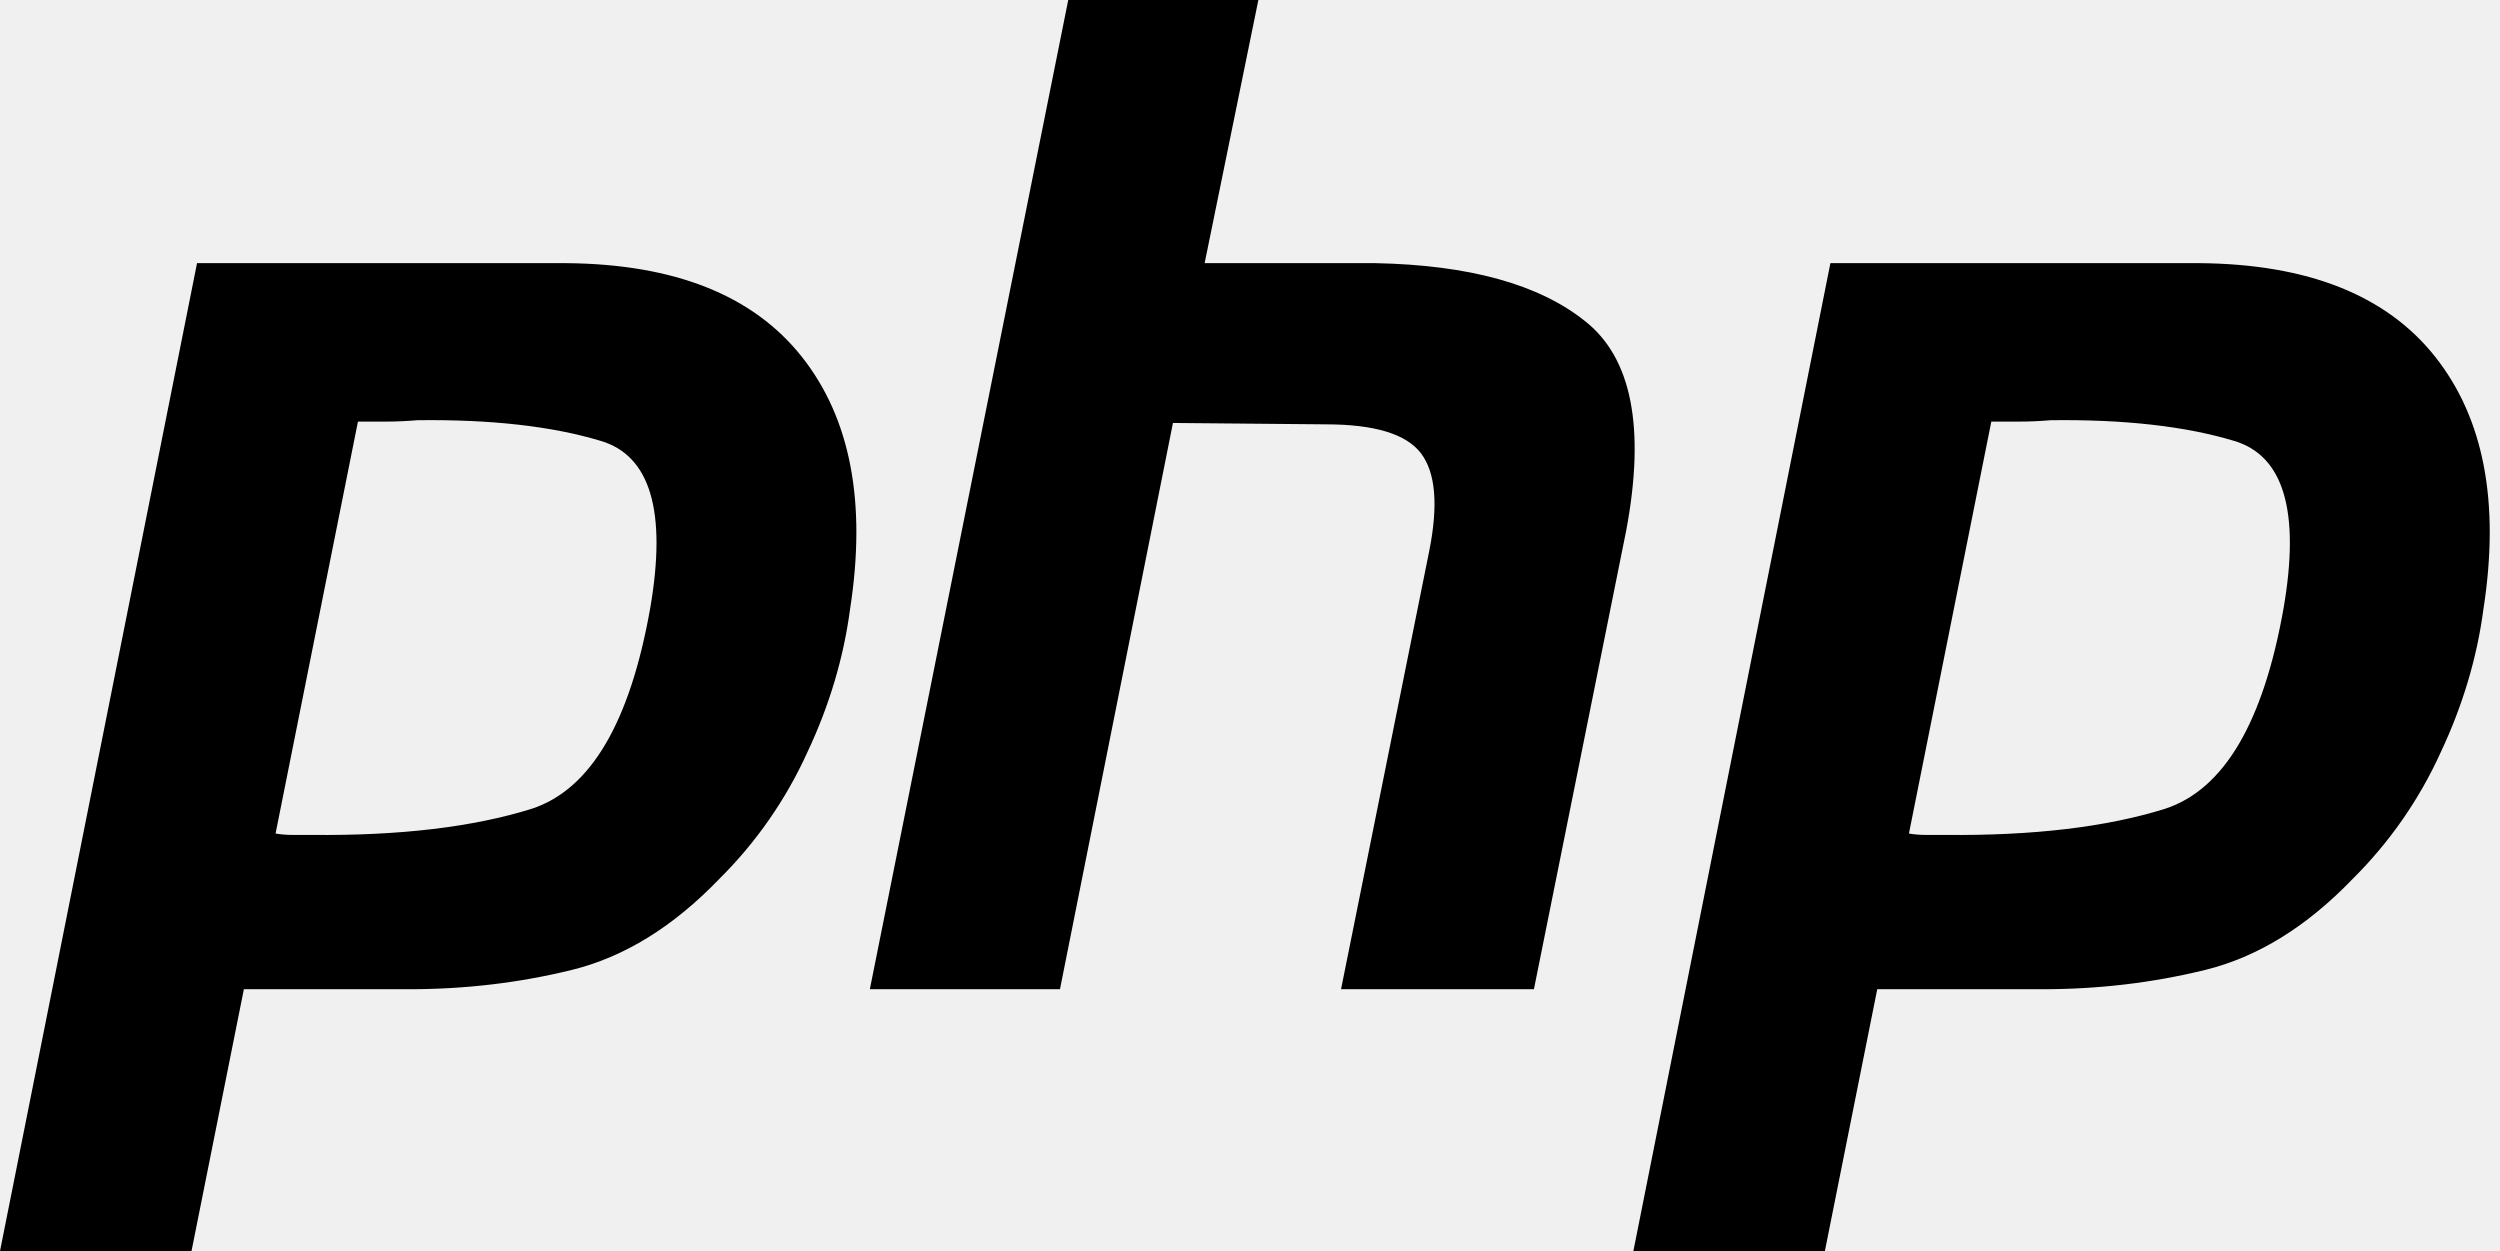
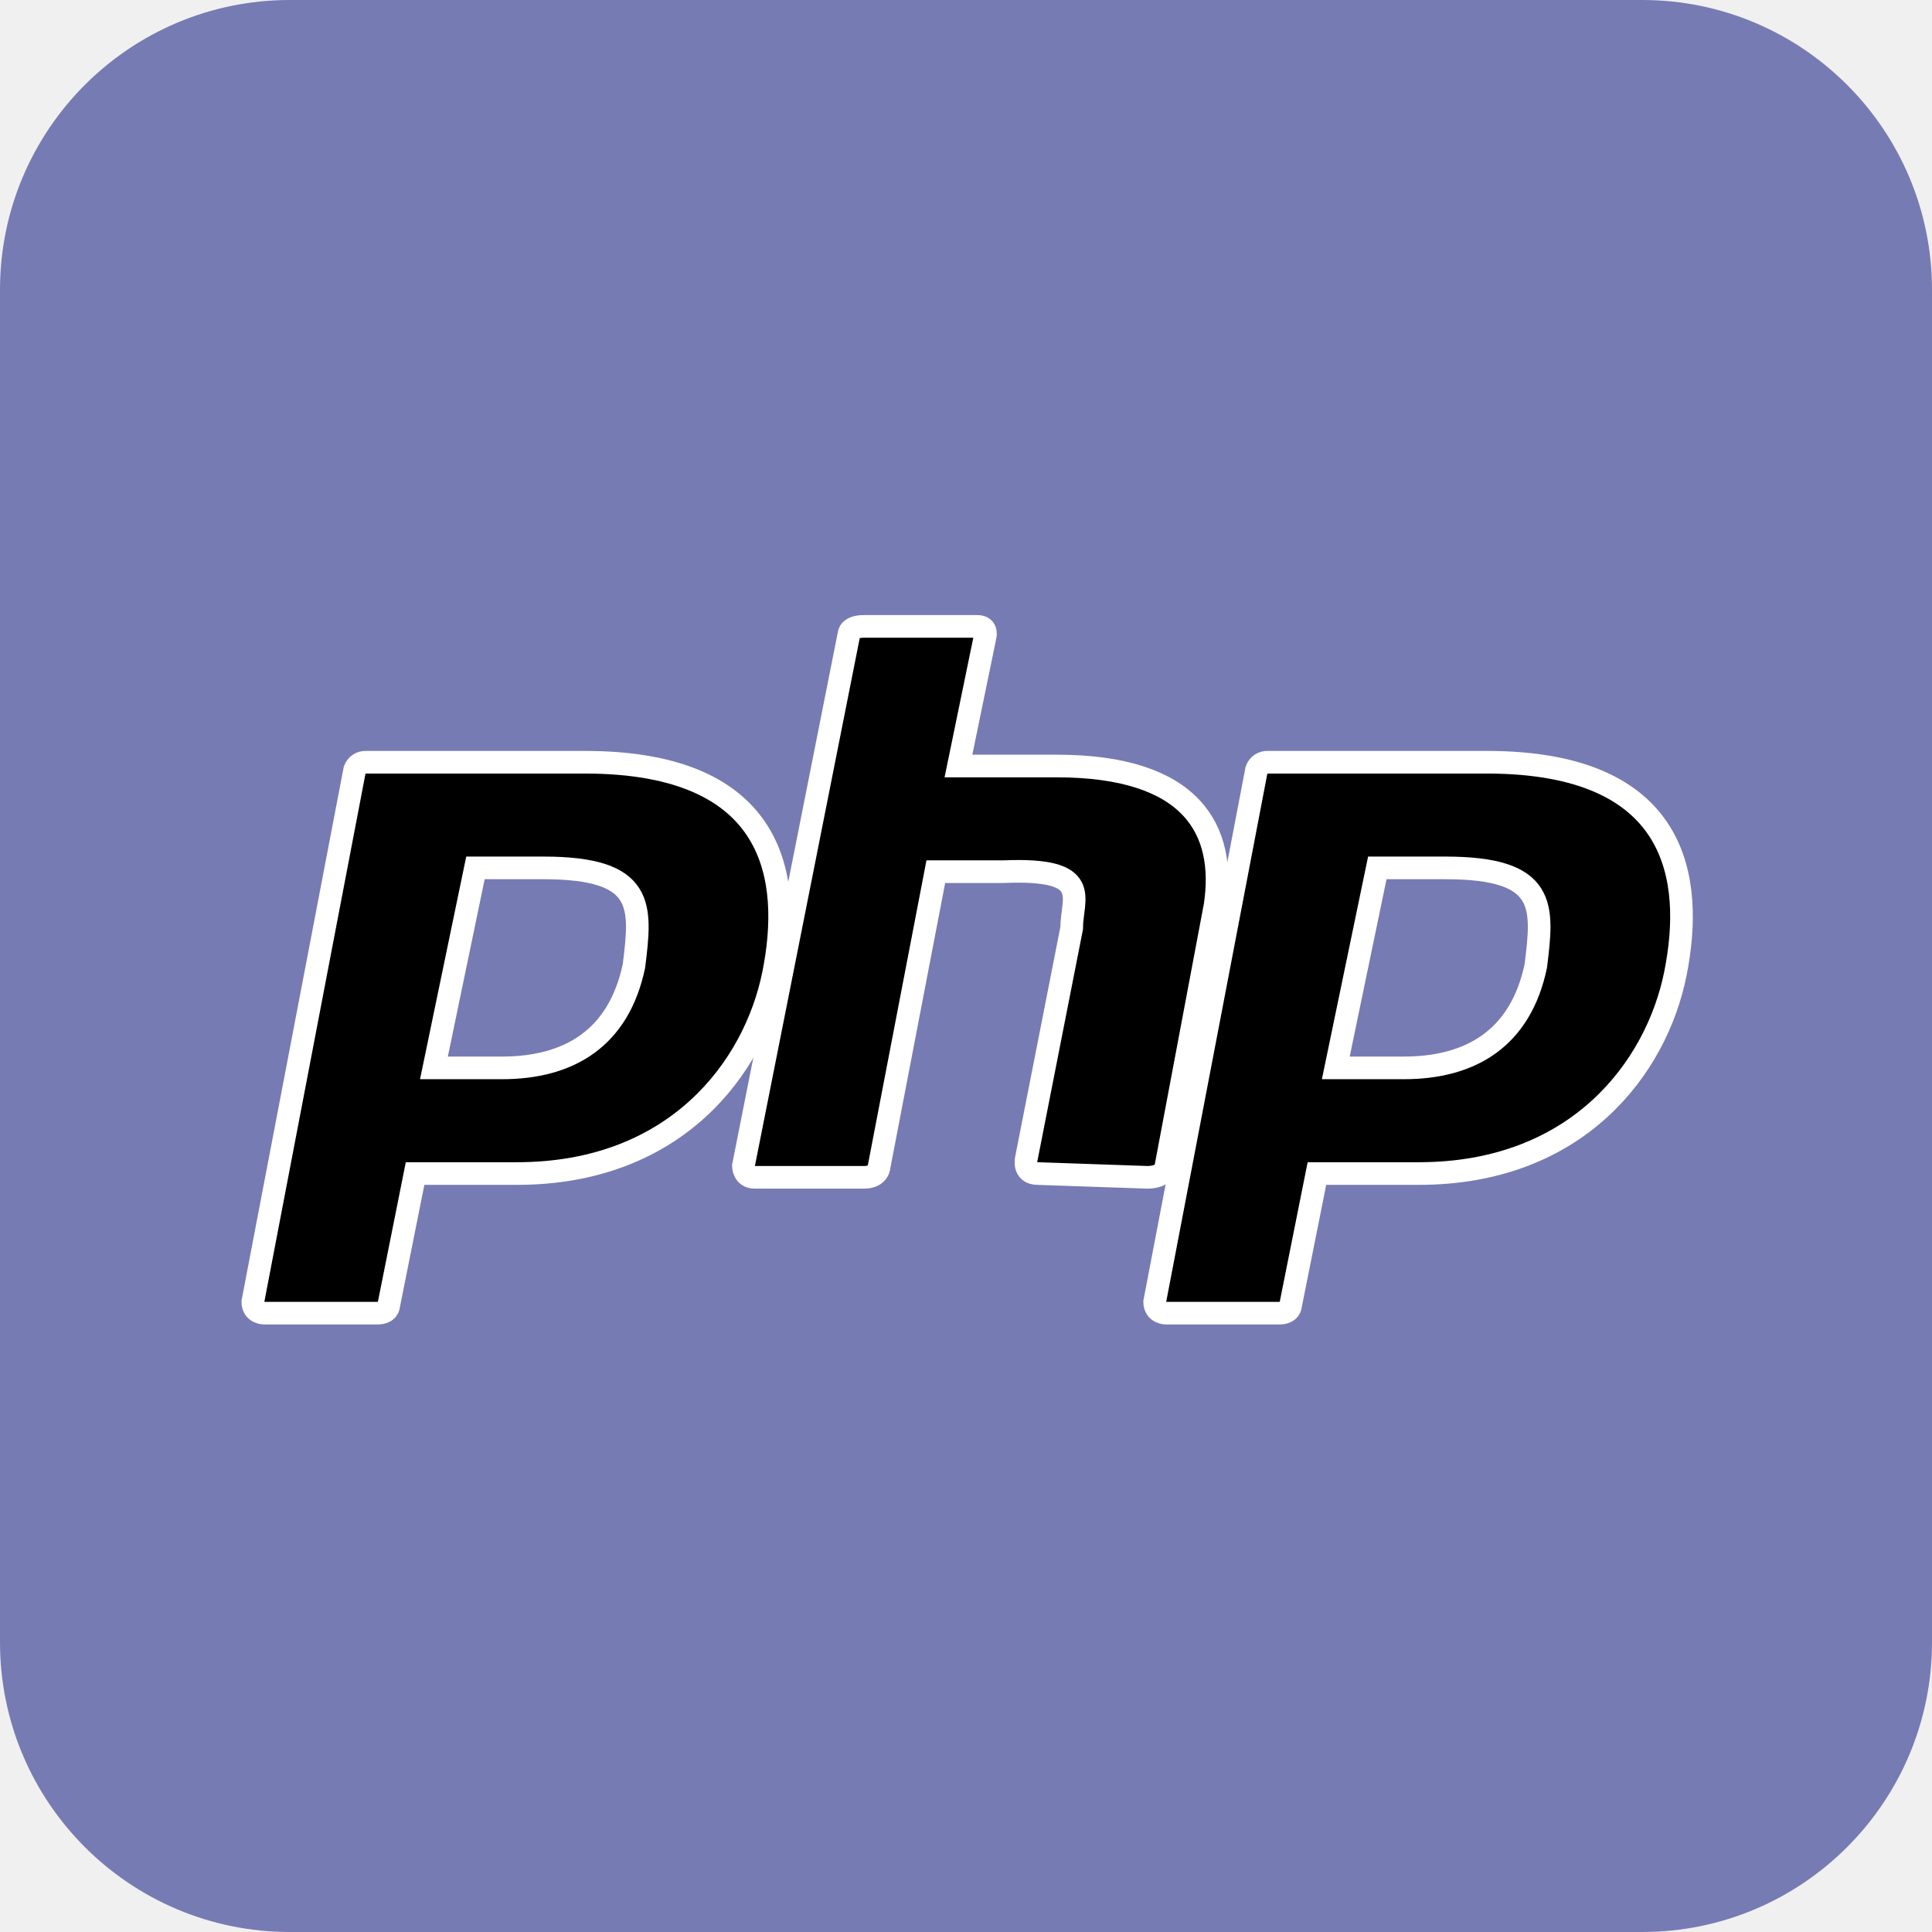
- <svg xmlns="http://www.w3.org/2000/svg" viewBox="0 0 96.17 48.124" width="2500" height="1251">
-   <path d="M7.579 10.123h14.204c4.169.035 7.19 1.237 9.063 3.604s2.491 5.6 1.855 9.699c-.247 1.873-.795 3.71-1.643 5.512a16.385 16.385 0 0 1-3.392 4.876c-1.767 1.837-3.657 3.003-5.671 3.498s-4.099.742-6.254.742h-6.36l-2.014 10.07H0zm6.201 6.042l-3.18 15.9c.212.035.424.053.636.053h.742c3.392.035 6.219-.3 8.48-1.007 2.261-.742 3.781-3.321 4.558-7.738.636-3.71 0-5.848-1.908-6.413-1.873-.565-4.222-.83-7.049-.795-.424.035-.83.053-1.219.053h-1.113zM41.093 0h7.314L46.34 10.123h6.572c3.604.071 6.289.813 8.056 2.226 1.802 1.413 2.332 4.099 1.59 8.056l-3.551 17.649h-7.42L54.979 21.2c.353-1.767.247-3.021-.318-3.763s-1.784-1.113-3.657-1.113l-5.883-.053-4.346 21.783h-7.314zM70.412 10.123h14.204c4.169.035 7.19 1.237 9.063 3.604s2.491 5.6 1.855 9.699c-.247 1.873-.795 3.71-1.643 5.512a16.385 16.385 0 0 1-3.392 4.876c-1.767 1.837-3.657 3.003-5.671 3.498s-4.099.742-6.254.742h-6.36L70.2 48.124h-7.367zm6.201 6.042l-3.18 15.9c.212.035.424.053.636.053h.742c3.392.035 6.219-.3 8.48-1.007 2.261-.742 3.781-3.321 4.558-7.738.636-3.71 0-5.848-1.908-6.413-1.873-.565-4.222-.83-7.049-.795-.424.035-.83.053-1.219.053H76.56z" />
+ <svg xmlns="http://www.w3.org/2000/svg" xmlns:xlink="http://www.w3.org/1999/xlink" aria-label="PHP" role="img" viewBox="0 0 512 512">
+   <rect width="512" height="512" rx="15%" fill="#777bb3" />
+   <g stroke="#fff" stroke-width="6">
+     <path id="a" d="M155 202H97a3 3 0 0 0-3 2L67 345c0 3 3 3 3 3h30c3 0 3-2 3-2l7-35h27c42 0 63-28 68-53s1-56-50-56zm13 54c-4 19-17 27-35 27h-18l11-53h18c27 0 26 10 24 26z" />
+     <path d="M275 311c-4 0-3-4-3-4l12-61c0-8 6-16-18-15h-18l-15 78s0 3-4 3h-29c-3 0-3-3-3-3l28-141s0-2 4-2h30c3 0 2 3 2 3l-7 34h26c36 0 45 17 42 37l-13 69s0 3-5 3z" />
+     <use xlink:href="#a" x="239" />
+   </g>
</svg>
